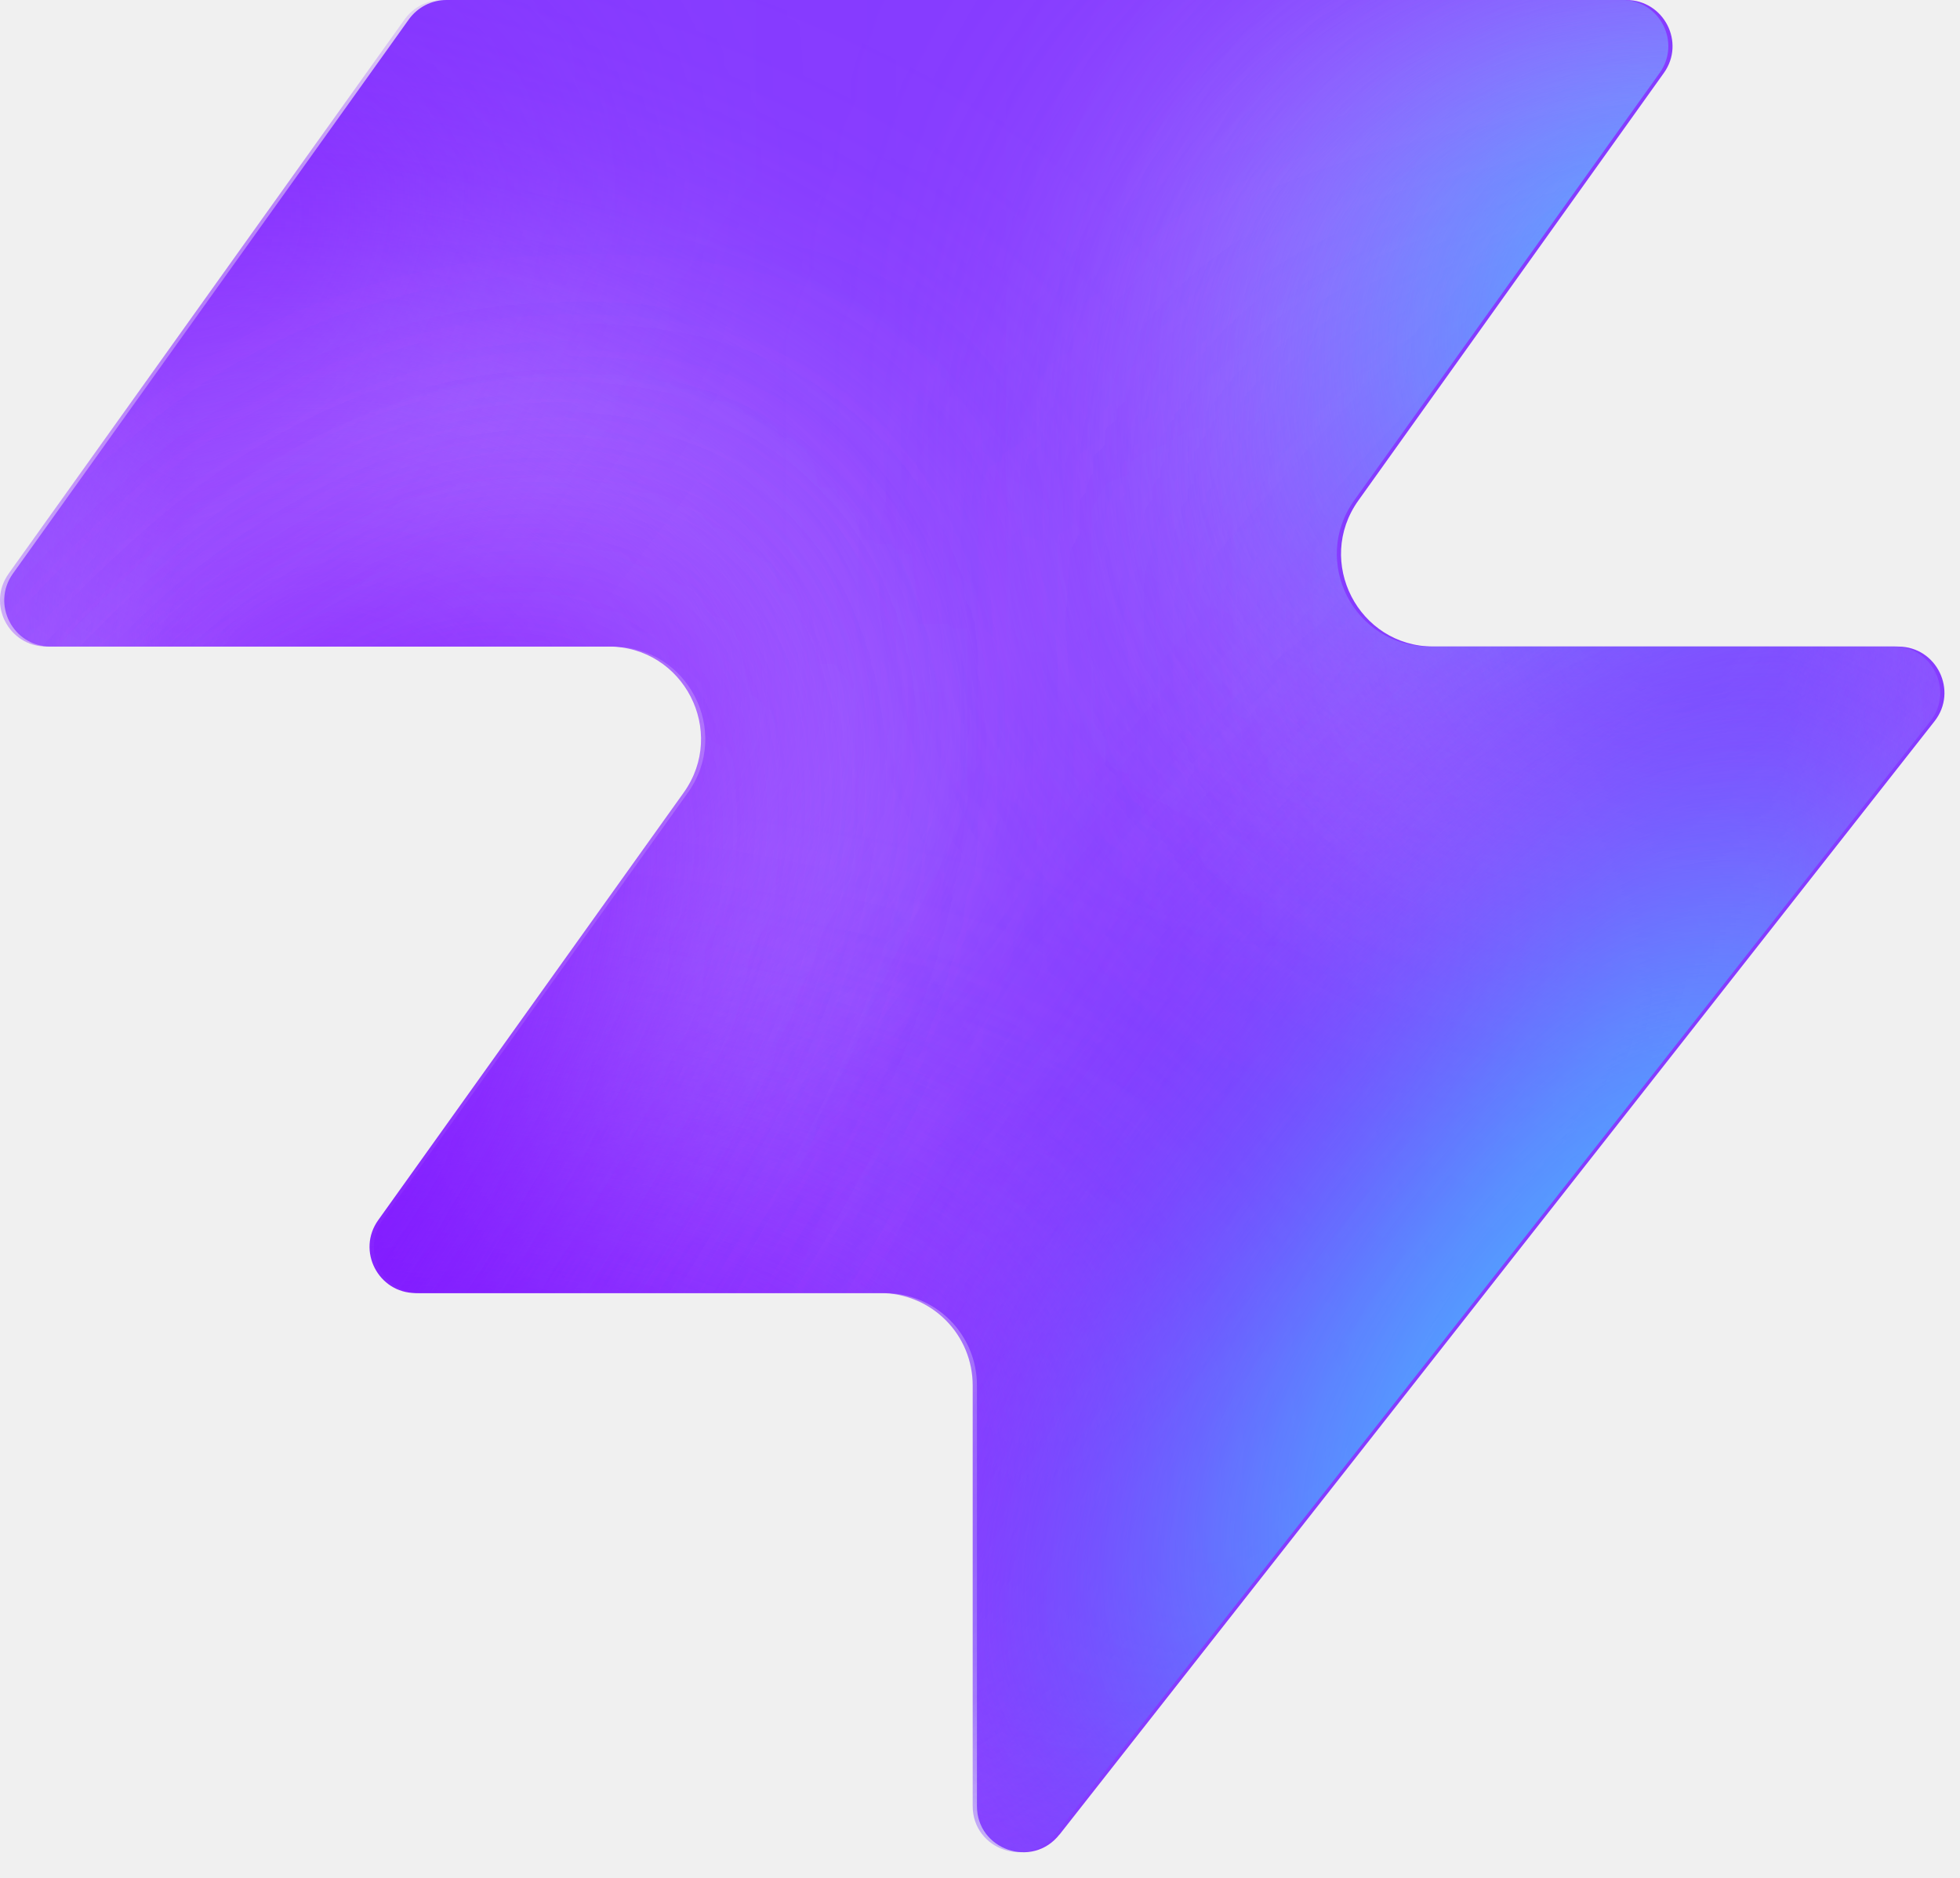
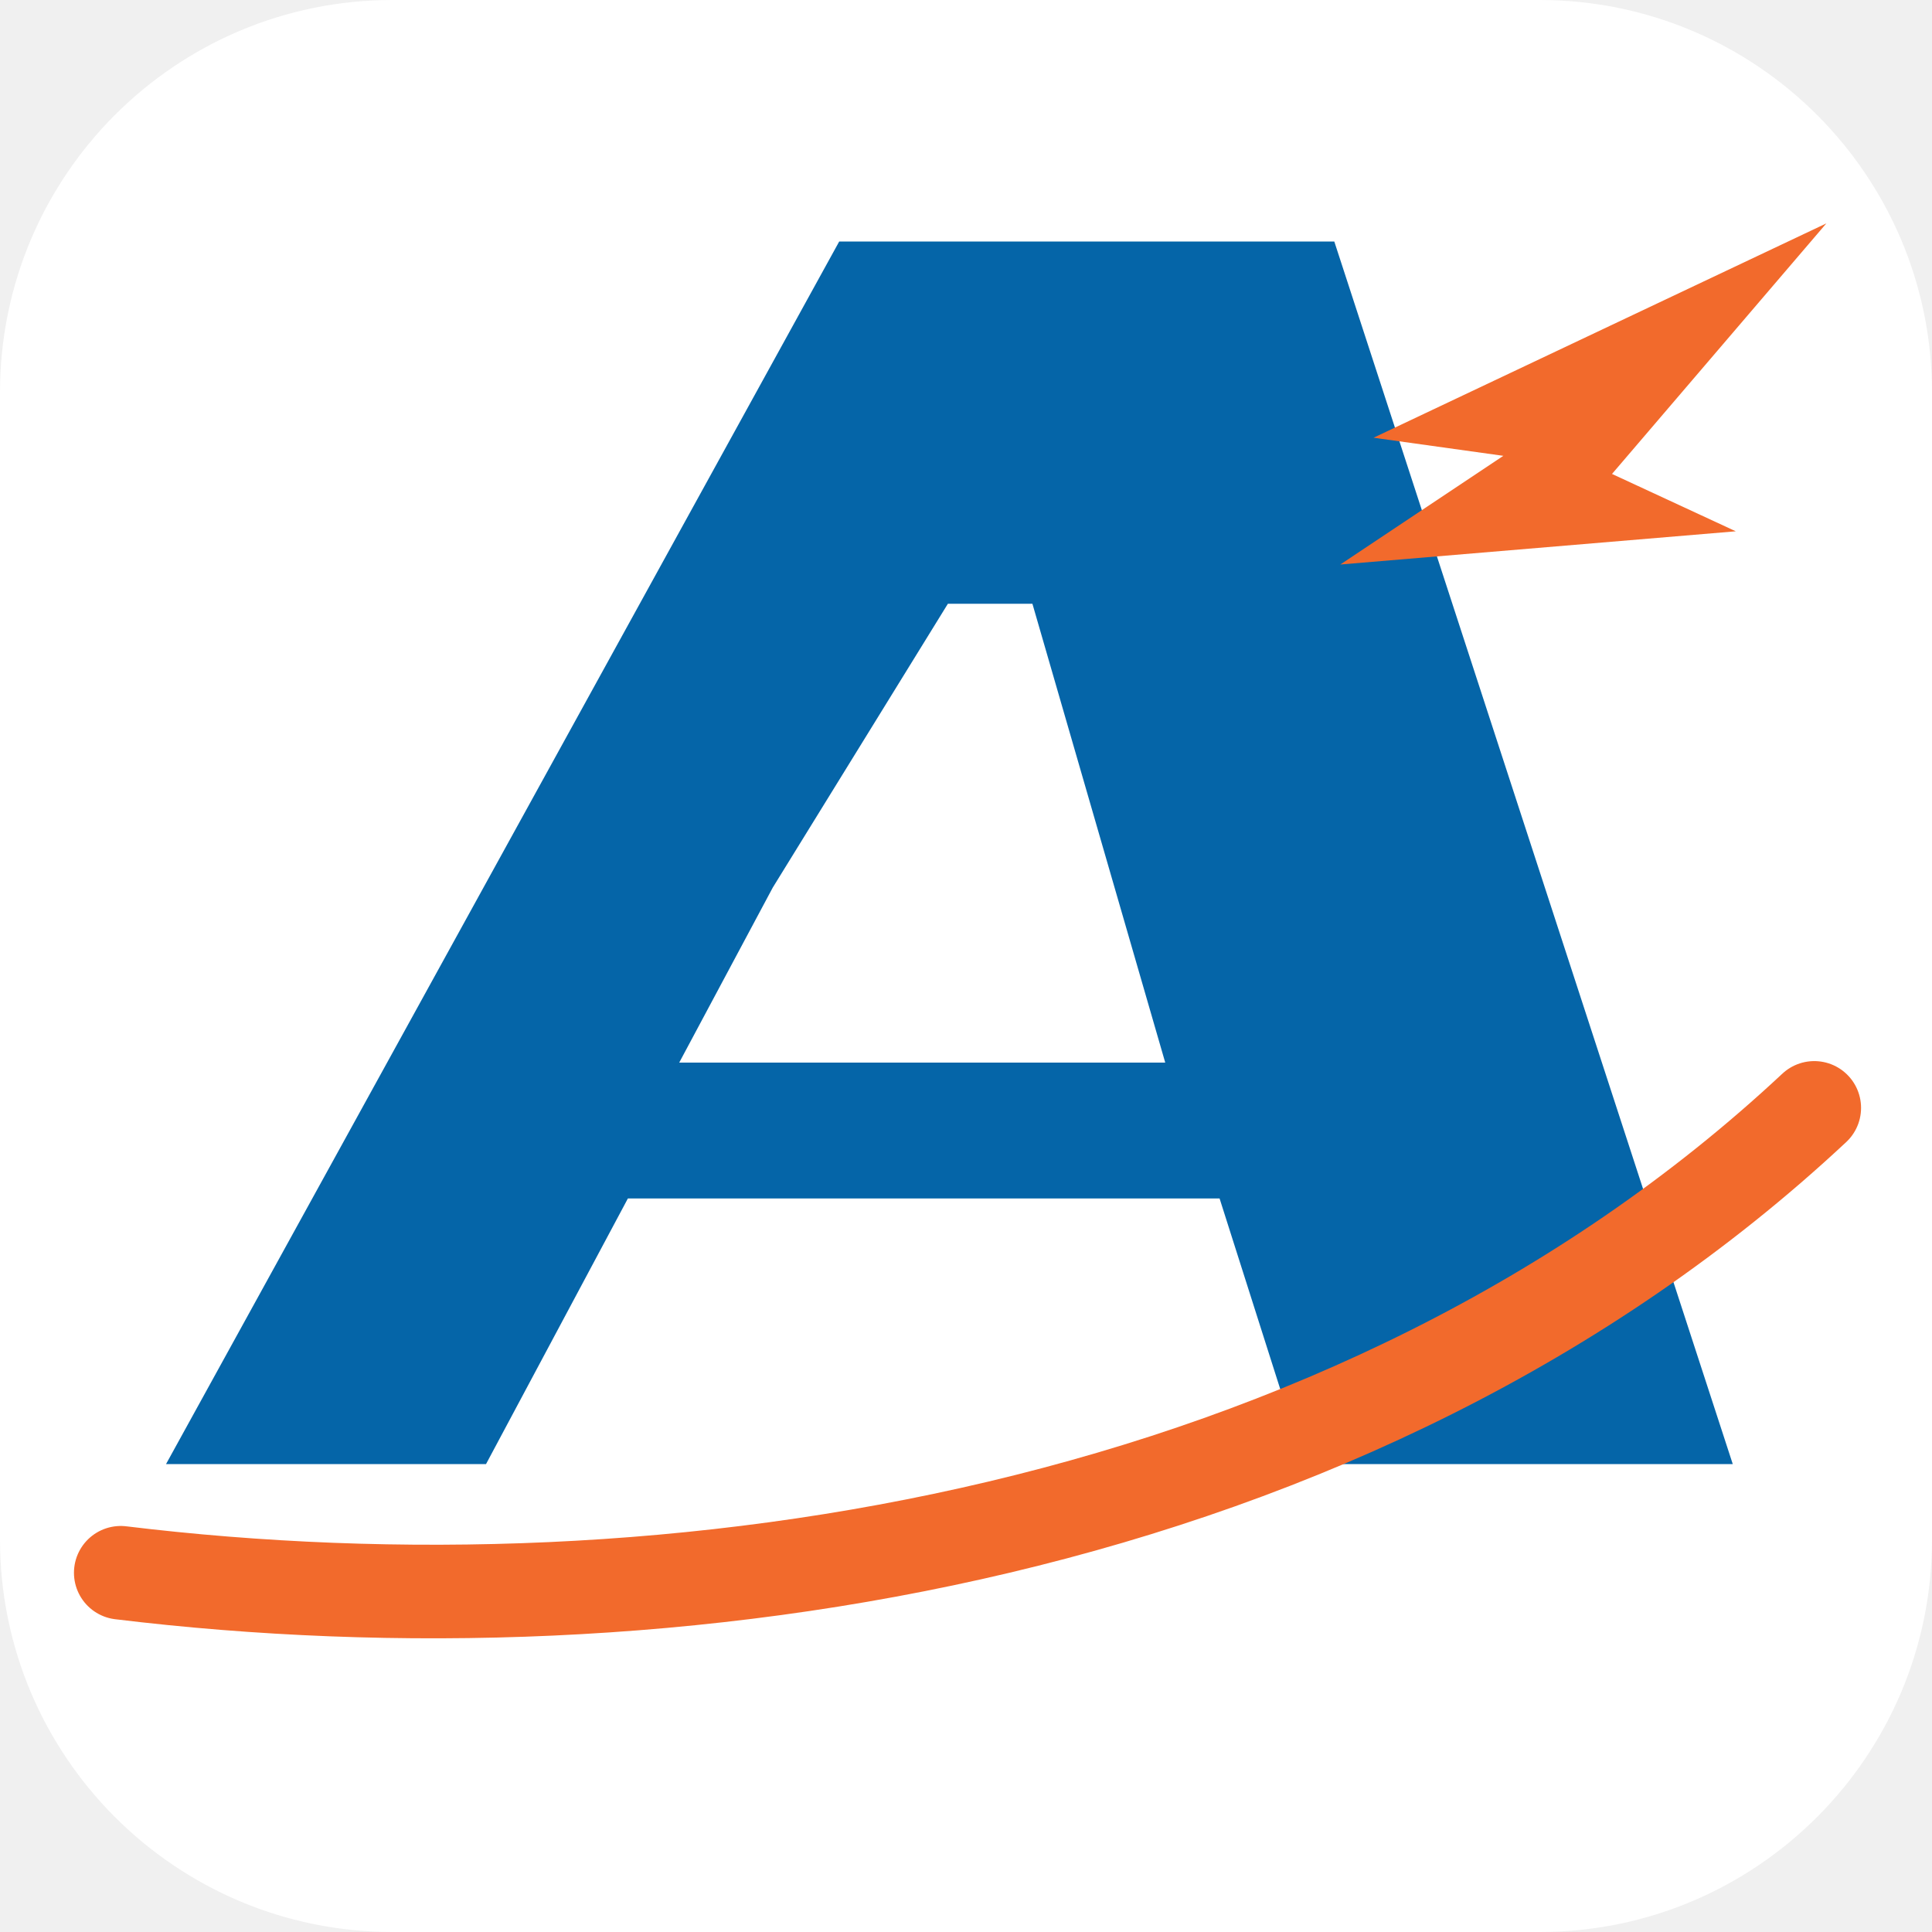
- <svg xmlns="http://www.w3.org/2000/svg" width="48" height="46" fill="none" viewBox="0 0 48 46">
-   <path fill="#863bff" d="M25.946 44.938c-.664.845-2.021.375-2.021-.698V33.937a2.26 2.26 0 0 0-2.262-2.262H10.287c-.92 0-1.456-1.04-.92-1.788l7.48-10.471c1.07-1.497 0-3.578-1.842-3.578H1.237c-.92 0-1.456-1.04-.92-1.788L10.013.474c.214-.297.556-.474.92-.474h28.894c.92 0 1.456 1.04.92 1.788l-7.48 10.471c-1.07 1.498 0 3.579 1.842 3.579h11.377c.943 0 1.473 1.088.89 1.83L25.947 44.94z" style="fill:#863bff;fill:color(display-p3 .525 .23 1);fill-opacity:1" />
-   <mask id="a" width="48" height="46" x="0" y="0" maskUnits="userSpaceOnUse" style="mask-type:alpha">
-     <path fill="#000" d="M25.842 44.938c-.664.844-2.021.375-2.021-.698V33.937a2.26 2.26 0 0 0-2.262-2.262H10.183c-.92 0-1.456-1.04-.92-1.788l7.48-10.471c1.07-1.498 0-3.579-1.842-3.579H1.133c-.92 0-1.456-1.04-.92-1.787L9.91.473c.214-.297.556-.474.92-.474h28.894c.92 0 1.456 1.04.92 1.788l-7.48 10.471c-1.07 1.498 0 3.578 1.842 3.578h11.377c.943 0 1.473 1.088.89 1.832L25.843 44.94z" style="fill:#000;fill-opacity:1" />
-   </mask>
-   <g mask="url(#a)">
-     <g filter="url(#b)">
-       <ellipse cx="5.508" cy="14.704" fill="#ede6ff" rx="5.508" ry="14.704" style="fill:#ede6ff;fill:color(display-p3 .927 .903 1);fill-opacity:1" transform="matrix(.00324 1 1 -.00324 -4.47 31.516)" />
-     </g>
-     <g filter="url(#c)">
-       <ellipse cx="10.399" cy="29.851" fill="#ede6ff" rx="10.399" ry="29.851" style="fill:#ede6ff;fill:color(display-p3 .927 .903 1);fill-opacity:1" transform="matrix(.00324 1 1 -.00324 -39.328 7.883)" />
-     </g>
-     <g filter="url(#d)">
-       <ellipse cx="5.508" cy="30.487" fill="#7e14ff" rx="5.508" ry="30.487" style="fill:#7e14ff;fill:color(display-p3 .492 .077 1);fill-opacity:1" transform="rotate(89.814 -25.913 -14.639)scale(1 -1)" />
-     </g>
-     <g filter="url(#e)">
-       <ellipse cx="5.508" cy="30.599" fill="#7e14ff" rx="5.508" ry="30.599" style="fill:#7e14ff;fill:color(display-p3 .492 .077 1);fill-opacity:1" transform="rotate(89.814 -32.644 -3.334)scale(1 -1)" />
-     </g>
-     <g filter="url(#f)">
-       <ellipse cx="5.508" cy="30.599" fill="#7e14ff" rx="5.508" ry="30.599" style="fill:#7e14ff;fill:color(display-p3 .492 .077 1);fill-opacity:1" transform="matrix(.00324 1 1 -.00324 -34.34 30.47)" />
-     </g>
-     <g filter="url(#g)">
-       <ellipse cx="14.072" cy="22.078" fill="#ede6ff" rx="14.072" ry="22.078" style="fill:#ede6ff;fill:color(display-p3 .927 .903 1);fill-opacity:1" transform="rotate(93.35 24.506 48.493)scale(-1 1)" />
-     </g>
-     <g filter="url(#h)">
-       <ellipse cx="3.47" cy="21.501" fill="#7e14ff" rx="3.47" ry="21.501" style="fill:#7e14ff;fill:color(display-p3 .492 .077 1);fill-opacity:1" transform="rotate(89.009 28.708 47.59)scale(-1 1)" />
-     </g>
-     <g filter="url(#i)">
-       <ellipse cx="3.47" cy="21.501" fill="#7e14ff" rx="3.47" ry="21.501" style="fill:#7e14ff;fill:color(display-p3 .492 .077 1);fill-opacity:1" transform="rotate(89.009 28.708 47.59)scale(-1 1)" />
-     </g>
-     <g filter="url(#j)">
-       <ellipse cx=".387" cy="8.972" fill="#7e14ff" rx="4.407" ry="29.108" style="fill:#7e14ff;fill:color(display-p3 .492 .077 1);fill-opacity:1" transform="rotate(39.51 .387 8.972)" />
-     </g>
-     <g filter="url(#k)">
-       <ellipse cx="47.523" cy="-6.092" fill="#7e14ff" rx="4.407" ry="29.108" style="fill:#7e14ff;fill:color(display-p3 .492 .077 1);fill-opacity:1" transform="rotate(37.892 47.523 -6.092)" />
-     </g>
-     <g filter="url(#l)">
-       <ellipse cx="41.412" cy="6.333" fill="#47bfff" rx="5.971" ry="9.665" style="fill:#47bfff;fill:color(display-p3 .28 .748 1);fill-opacity:1" transform="rotate(37.892 41.412 6.333)" />
-     </g>
-     <g filter="url(#m)">
-       <ellipse cx="-1.879" cy="38.332" fill="#7e14ff" rx="4.407" ry="29.108" style="fill:#7e14ff;fill:color(display-p3 .492 .077 1);fill-opacity:1" transform="rotate(37.892 -1.88 38.332)" />
-     </g>
-     <g filter="url(#n)">
-       <ellipse cx="-1.879" cy="38.332" fill="#7e14ff" rx="4.407" ry="29.108" style="fill:#7e14ff;fill:color(display-p3 .492 .077 1);fill-opacity:1" transform="rotate(37.892 -1.88 38.332)" />
-     </g>
-     <g filter="url(#o)">
-       <ellipse cx="35.651" cy="29.907" fill="#7e14ff" rx="4.407" ry="29.108" style="fill:#7e14ff;fill:color(display-p3 .492 .077 1);fill-opacity:1" transform="rotate(37.892 35.651 29.907)" />
-     </g>
-     <g filter="url(#p)">
-       <ellipse cx="38.418" cy="32.4" fill="#47bfff" rx="5.971" ry="15.297" style="fill:#47bfff;fill:color(display-p3 .28 .748 1);fill-opacity:1" transform="rotate(37.892 38.418 32.4)" />
-     </g>
-   </g>
-   <defs>
-     <filter id="b" width="60.045" height="41.654" x="-19.77" y="16.149" color-interpolation-filters="sRGB" filterUnits="userSpaceOnUse">
-       <feFlood flood-opacity="0" result="BackgroundImageFix" />
-       <feBlend in="SourceGraphic" in2="BackgroundImageFix" result="shape" />
-       <feGaussianBlur result="effect1_foregroundBlur_2002_17158" stdDeviation="7.659" />
-     </filter>
-     <filter id="c" width="90.34" height="51.437" x="-54.613" y="-7.533" color-interpolation-filters="sRGB" filterUnits="userSpaceOnUse">
-       <feFlood flood-opacity="0" result="BackgroundImageFix" />
-       <feBlend in="SourceGraphic" in2="BackgroundImageFix" result="shape" />
-       <feGaussianBlur result="effect1_foregroundBlur_2002_17158" stdDeviation="7.659" />
-     </filter>
-     <filter id="d" width="79.355" height="29.4" x="-49.64" y="2.03" color-interpolation-filters="sRGB" filterUnits="userSpaceOnUse">
-       <feFlood flood-opacity="0" result="BackgroundImageFix" />
-       <feBlend in="SourceGraphic" in2="BackgroundImageFix" result="shape" />
-       <feGaussianBlur result="effect1_foregroundBlur_2002_17158" stdDeviation="4.596" />
-     </filter>
-     <filter id="e" width="79.579" height="29.4" x="-45.045" y="20.029" color-interpolation-filters="sRGB" filterUnits="userSpaceOnUse">
-       <feFlood flood-opacity="0" result="BackgroundImageFix" />
-       <feBlend in="SourceGraphic" in2="BackgroundImageFix" result="shape" />
-       <feGaussianBlur result="effect1_foregroundBlur_2002_17158" stdDeviation="4.596" />
-     </filter>
-     <filter id="f" width="79.579" height="29.4" x="-43.513" y="21.178" color-interpolation-filters="sRGB" filterUnits="userSpaceOnUse">
-       <feFlood flood-opacity="0" result="BackgroundImageFix" />
-       <feBlend in="SourceGraphic" in2="BackgroundImageFix" result="shape" />
-       <feGaussianBlur result="effect1_foregroundBlur_2002_17158" stdDeviation="4.596" />
-     </filter>
-     <filter id="g" width="74.749" height="58.852" x="15.756" y="-17.901" color-interpolation-filters="sRGB" filterUnits="userSpaceOnUse">
-       <feFlood flood-opacity="0" result="BackgroundImageFix" />
-       <feBlend in="SourceGraphic" in2="BackgroundImageFix" result="shape" />
-       <feGaussianBlur result="effect1_foregroundBlur_2002_17158" stdDeviation="7.659" />
-     </filter>
-     <filter id="h" width="61.377" height="25.362" x="23.548" y="2.284" color-interpolation-filters="sRGB" filterUnits="userSpaceOnUse">
-       <feFlood flood-opacity="0" result="BackgroundImageFix" />
-       <feBlend in="SourceGraphic" in2="BackgroundImageFix" result="shape" />
-       <feGaussianBlur result="effect1_foregroundBlur_2002_17158" stdDeviation="4.596" />
-     </filter>
-     <filter id="i" width="61.377" height="25.362" x="23.548" y="2.284" color-interpolation-filters="sRGB" filterUnits="userSpaceOnUse">
-       <feFlood flood-opacity="0" result="BackgroundImageFix" />
-       <feBlend in="SourceGraphic" in2="BackgroundImageFix" result="shape" />
-       <feGaussianBlur result="effect1_foregroundBlur_2002_17158" stdDeviation="4.596" />
-     </filter>
-     <filter id="j" width="56.045" height="63.649" x="-27.636" y="-22.853" color-interpolation-filters="sRGB" filterUnits="userSpaceOnUse">
-       <feFlood flood-opacity="0" result="BackgroundImageFix" />
-       <feBlend in="SourceGraphic" in2="BackgroundImageFix" result="shape" />
-       <feGaussianBlur result="effect1_foregroundBlur_2002_17158" stdDeviation="4.596" />
-     </filter>
-     <filter id="k" width="54.814" height="64.646" x="20.116" y="-38.415" color-interpolation-filters="sRGB" filterUnits="userSpaceOnUse">
-       <feFlood flood-opacity="0" result="BackgroundImageFix" />
-       <feBlend in="SourceGraphic" in2="BackgroundImageFix" result="shape" />
-       <feGaussianBlur result="effect1_foregroundBlur_2002_17158" stdDeviation="4.596" />
-     </filter>
-     <filter id="l" width="33.541" height="35.313" x="24.641" y="-11.323" color-interpolation-filters="sRGB" filterUnits="userSpaceOnUse">
-       <feFlood flood-opacity="0" result="BackgroundImageFix" />
-       <feBlend in="SourceGraphic" in2="BackgroundImageFix" result="shape" />
-       <feGaussianBlur result="effect1_foregroundBlur_2002_17158" stdDeviation="4.596" />
-     </filter>
-     <filter id="m" width="54.814" height="64.646" x="-29.286" y="6.009" color-interpolation-filters="sRGB" filterUnits="userSpaceOnUse">
-       <feFlood flood-opacity="0" result="BackgroundImageFix" />
-       <feBlend in="SourceGraphic" in2="BackgroundImageFix" result="shape" />
-       <feGaussianBlur result="effect1_foregroundBlur_2002_17158" stdDeviation="4.596" />
-     </filter>
-     <filter id="n" width="54.814" height="64.646" x="-29.286" y="6.009" color-interpolation-filters="sRGB" filterUnits="userSpaceOnUse">
-       <feFlood flood-opacity="0" result="BackgroundImageFix" />
-       <feBlend in="SourceGraphic" in2="BackgroundImageFix" result="shape" />
-       <feGaussianBlur result="effect1_foregroundBlur_2002_17158" stdDeviation="4.596" />
-     </filter>
-     <filter id="o" width="54.814" height="64.646" x="8.244" y="-2.416" color-interpolation-filters="sRGB" filterUnits="userSpaceOnUse">
-       <feFlood flood-opacity="0" result="BackgroundImageFix" />
-       <feBlend in="SourceGraphic" in2="BackgroundImageFix" result="shape" />
-       <feGaussianBlur result="effect1_foregroundBlur_2002_17158" stdDeviation="4.596" />
-     </filter>
-     <filter id="p" width="39.409" height="43.623" x="18.713" y="10.588" color-interpolation-filters="sRGB" filterUnits="userSpaceOnUse">
-       <feFlood flood-opacity="0" result="BackgroundImageFix" />
-       <feBlend in="SourceGraphic" in2="BackgroundImageFix" result="shape" />
-       <feGaussianBlur result="effect1_foregroundBlur_2002_17158" stdDeviation="4.596" />
-     </filter>
-   </defs>
+ <svg xmlns="http://www.w3.org/2000/svg" viewBox="0 0 64 64" role="img" aria-label="Aventure Aviation">
+   <rect width="64" height="64" rx="13" fill="#ffffff" />
+   <path fill="#0565a8" fill-rule="evenodd" d="M5.5 48.5 27.8 8h16.4l13.2 40.5H43.2l-2.8-8.8H20.8l-4.7 8.8H5.5Zm20.1-19.1-3.1 5.8h16.1L34.2 20h-2.8l-5.8 9.4Z" />
+   <path d="M4 52.1c18.1 2.2 40.8-1.1 56.1-15.4" fill="none" stroke="#f26a2c" stroke-width="3.1" stroke-linecap="round" />
+   <path d="m45.5 14.5 15-7.1-7.1 8.3 4.1 1.9-13.1 1.1 5.4-3.6-4.3-.6Z" fill="#f26a2c" />
</svg>
